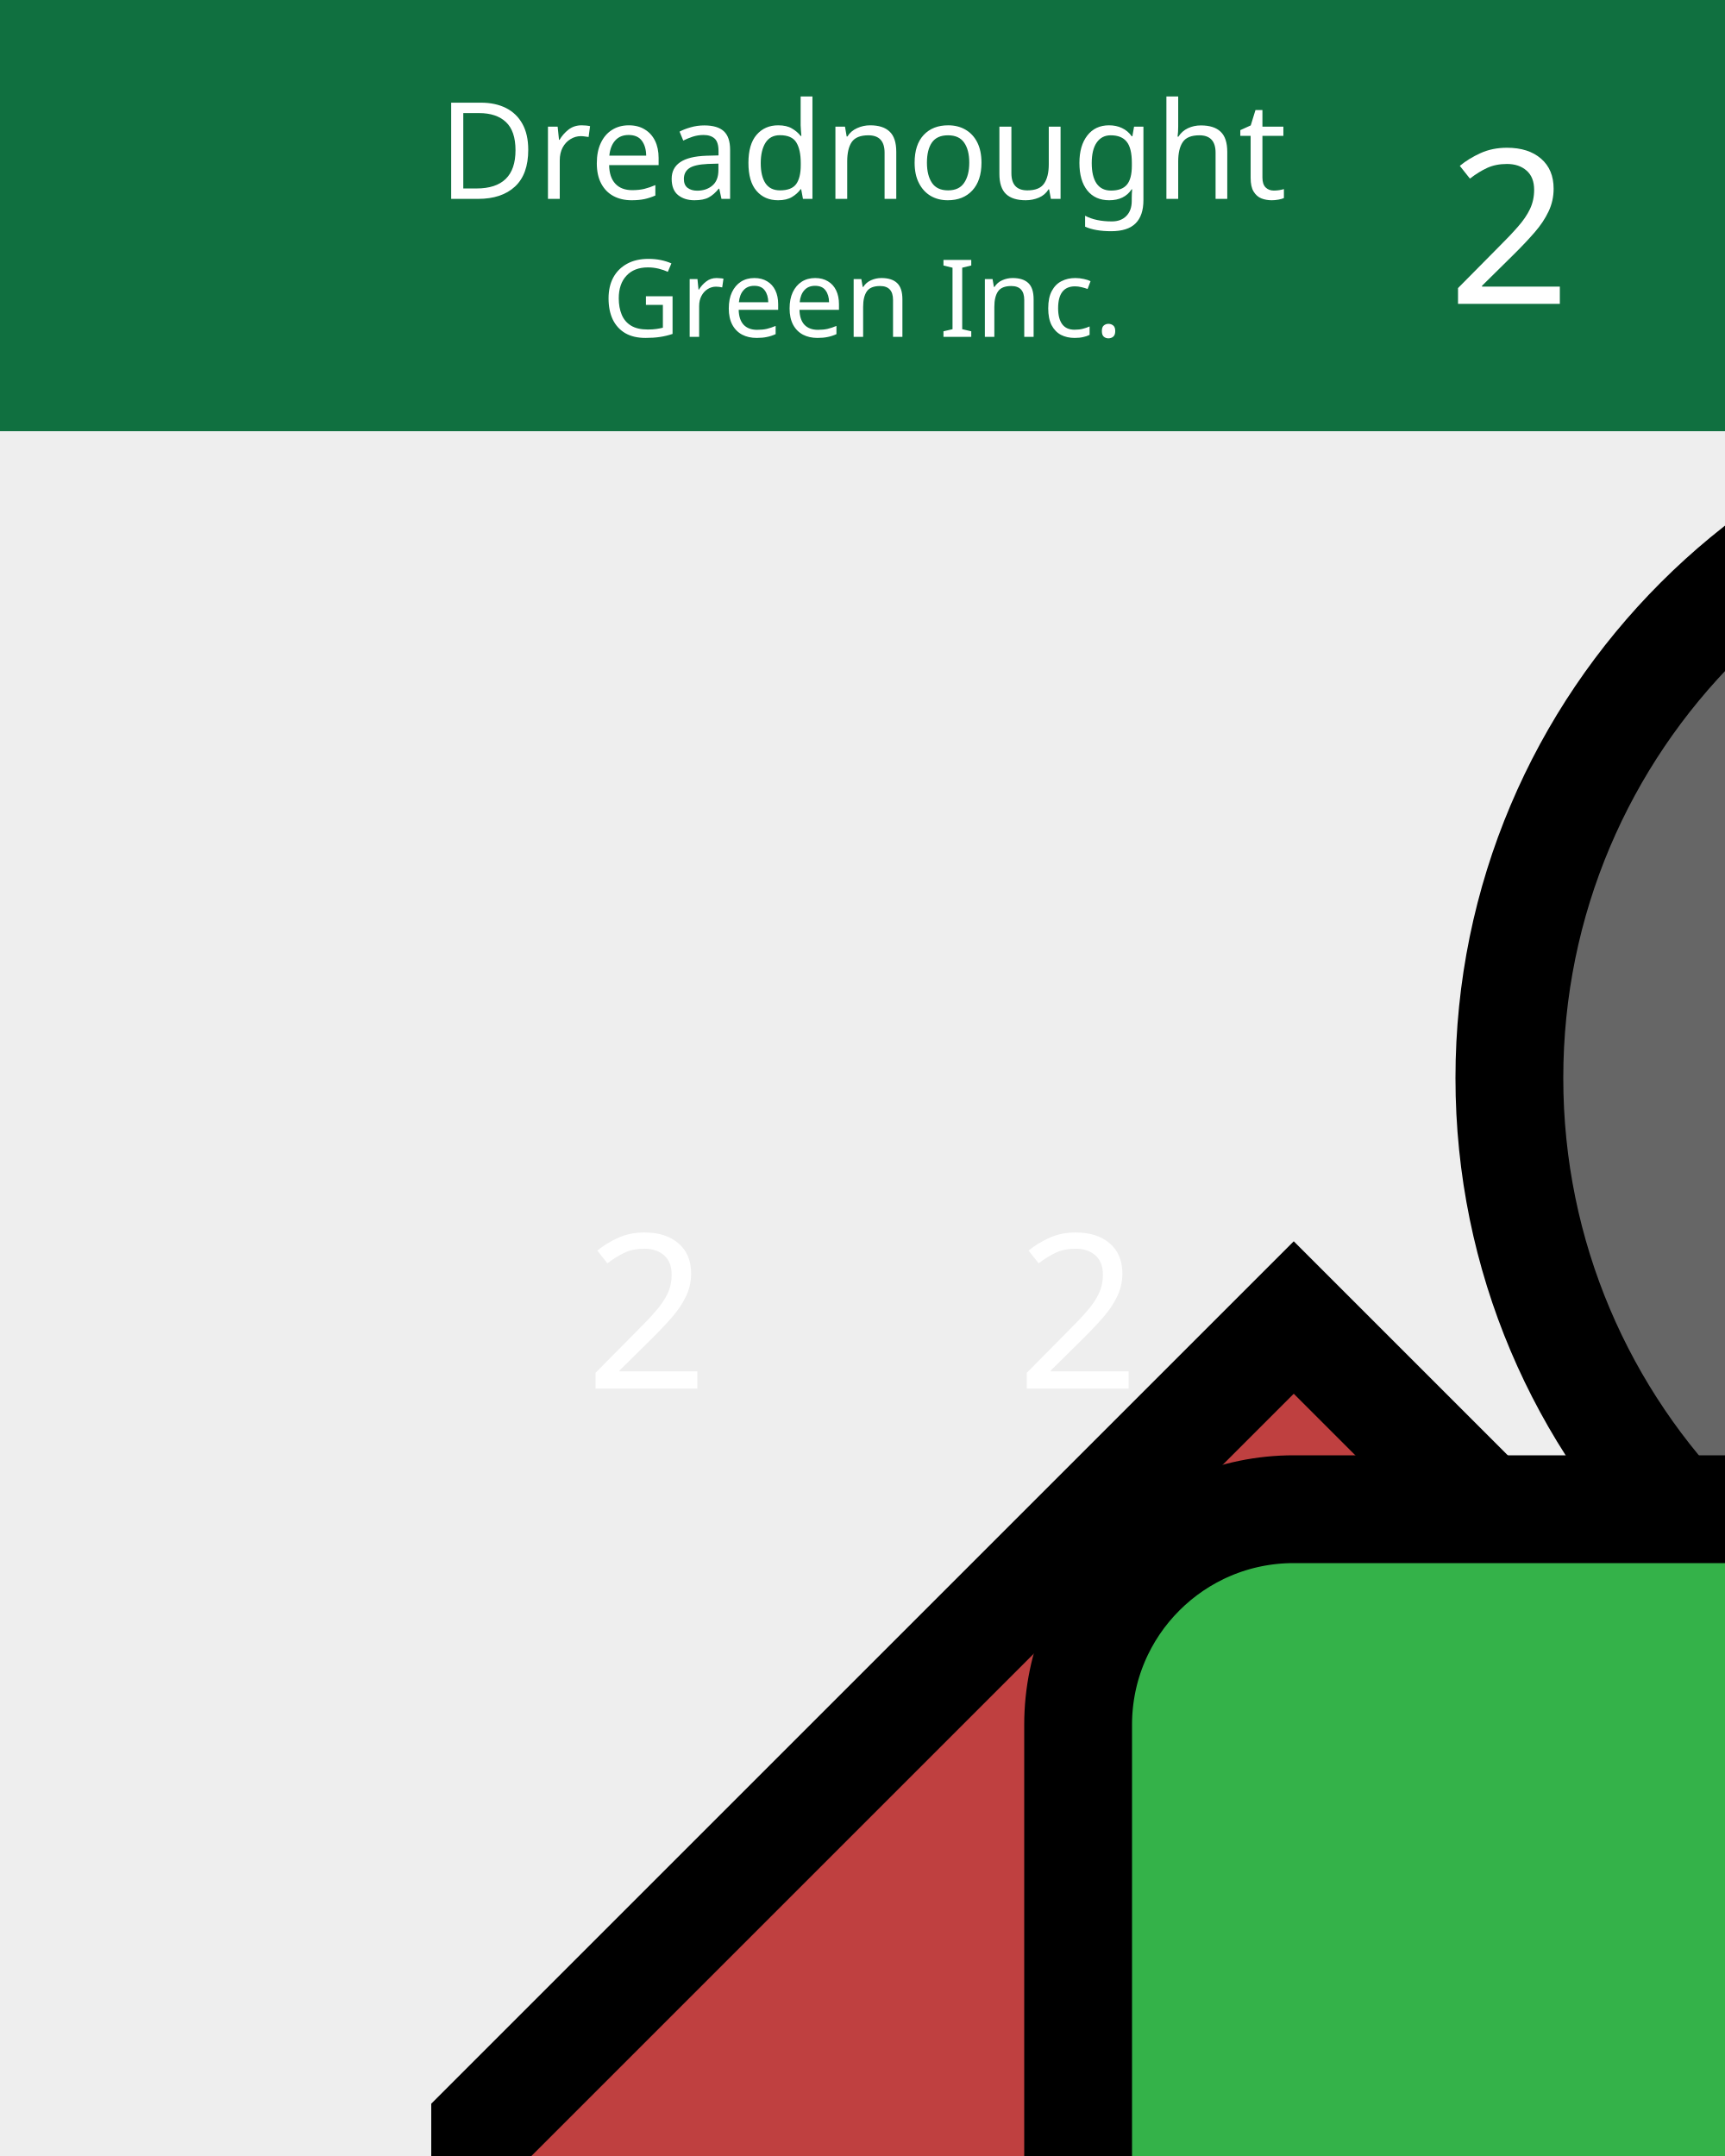
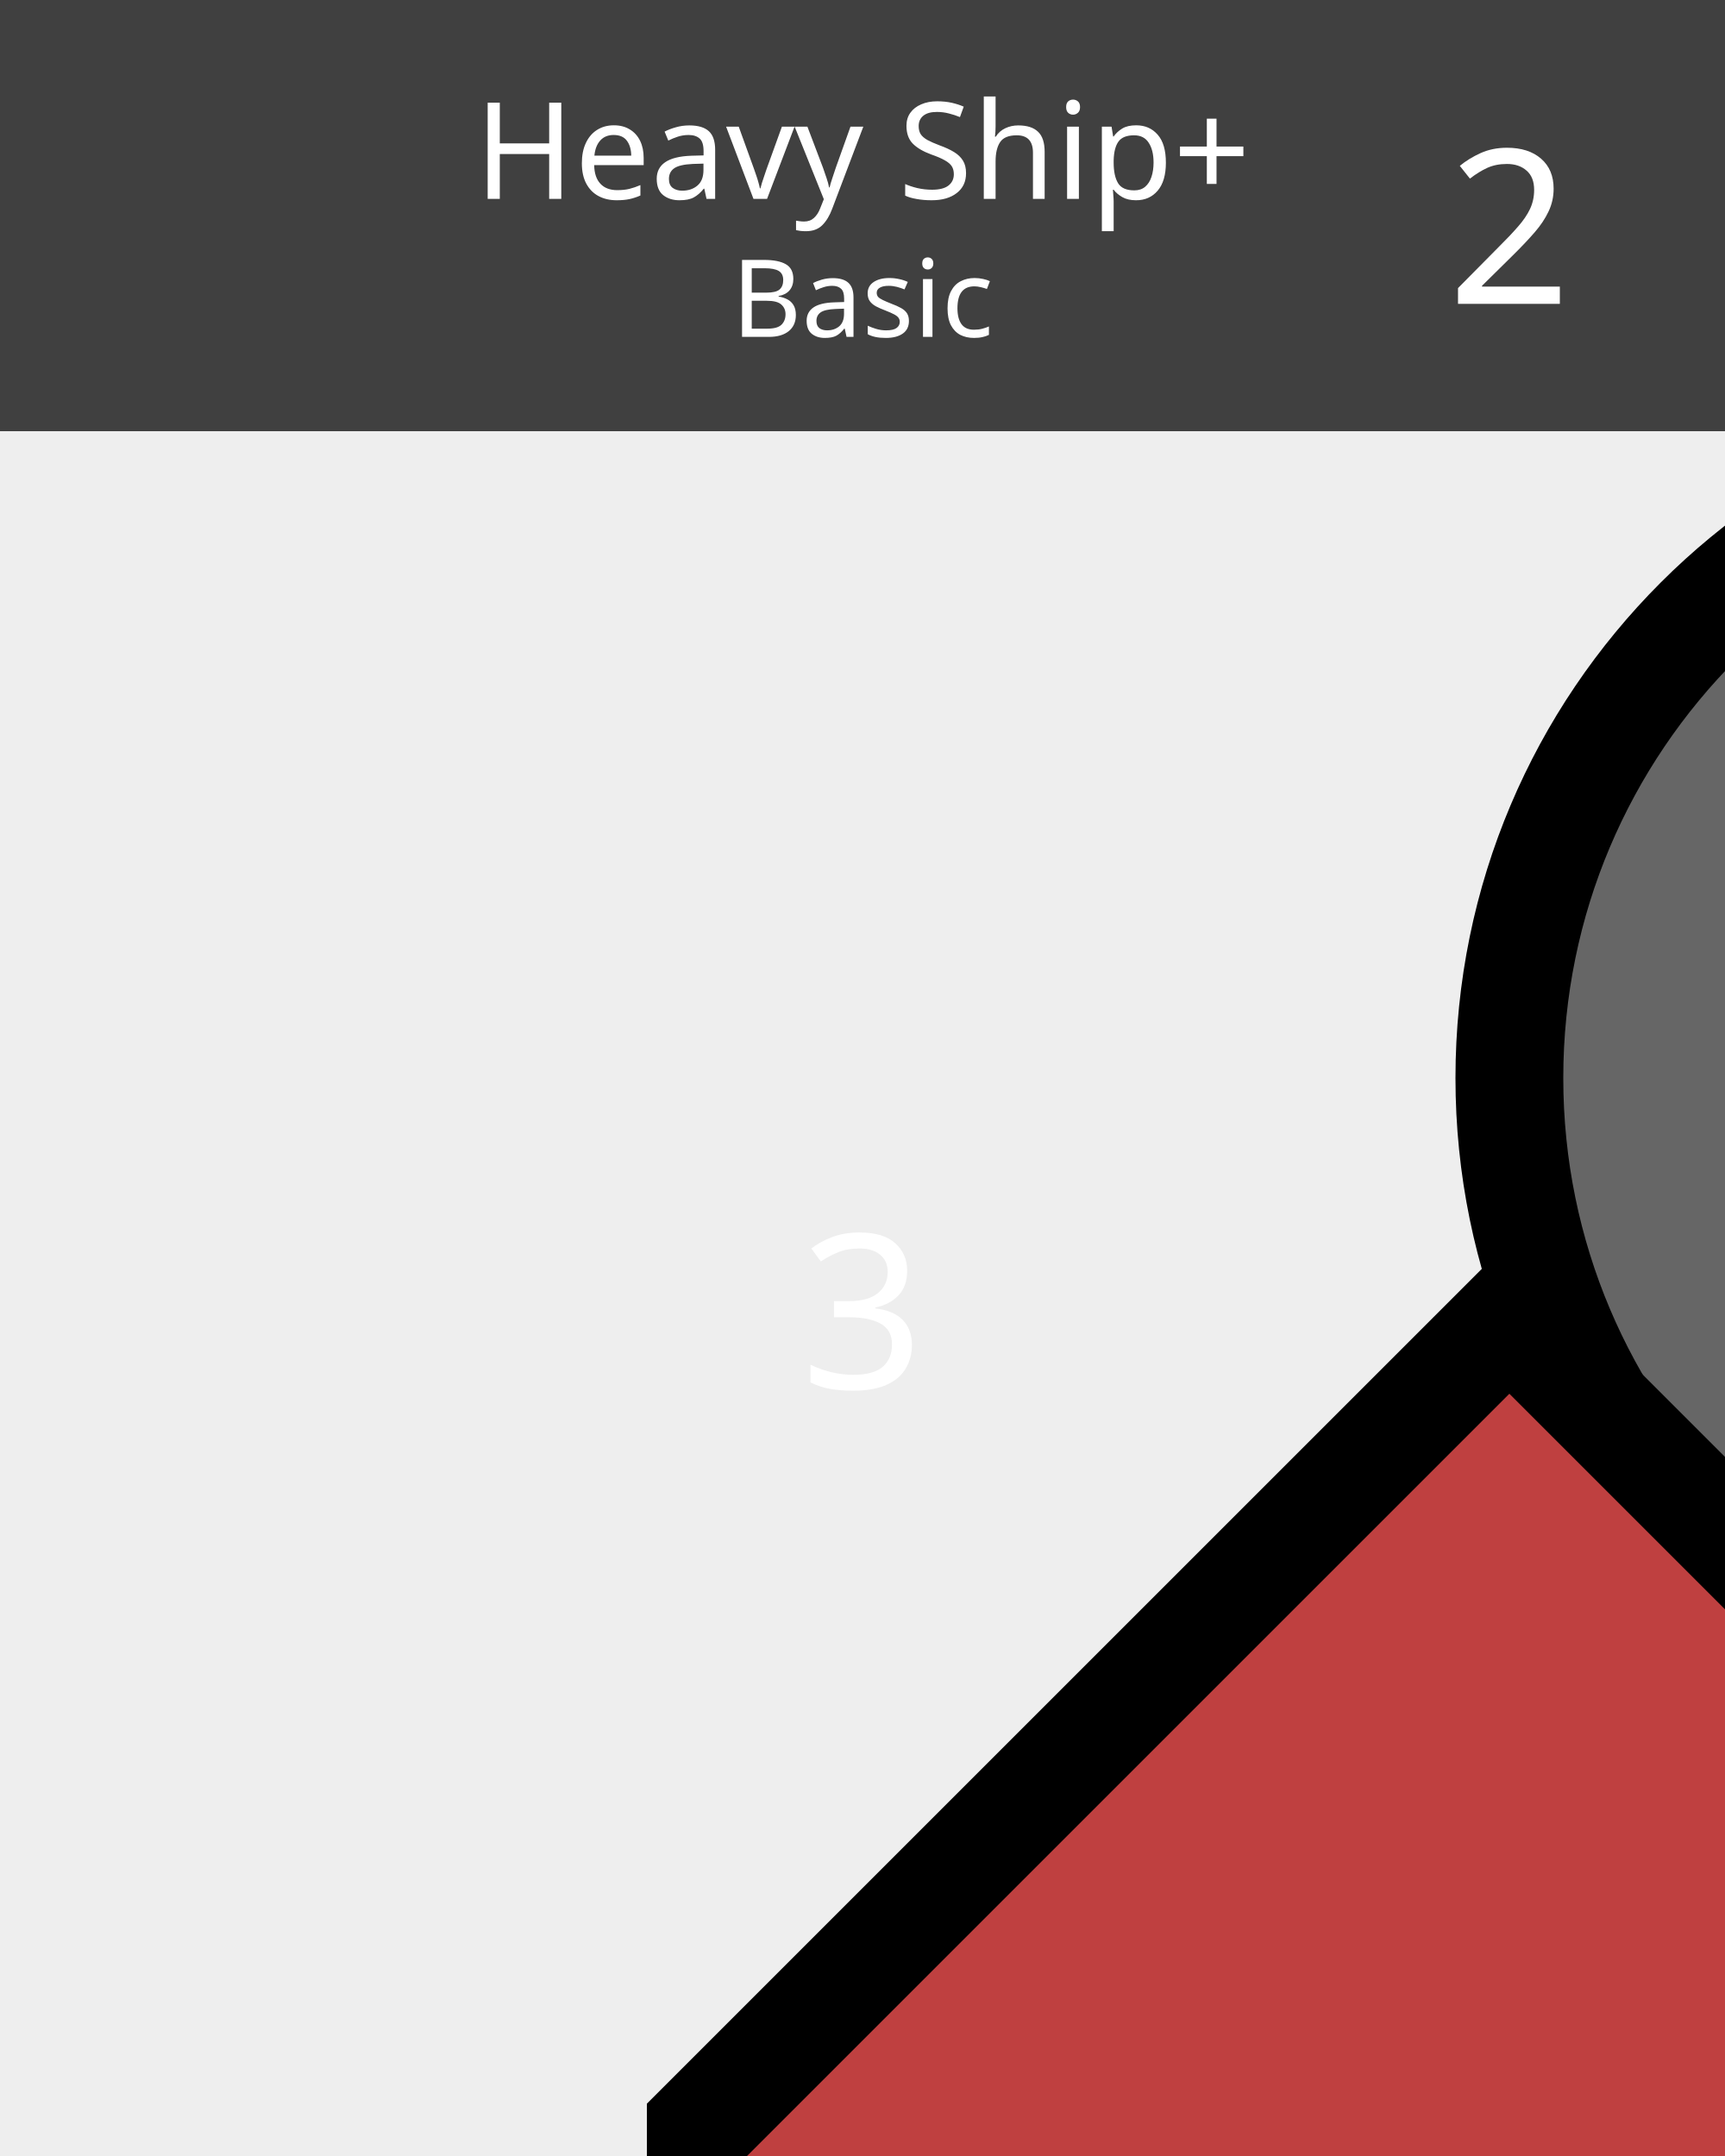
<svg xmlns="http://www.w3.org/2000/svg" version="1.1" width="256" height="320">
  <style>
     /* vietnamese */
    @font-face {
    font-family: 'Saira';
    font-style: italic;
    font-weight: 100 900;
    font-stretch: 100%;
    font-display: swap;
    src: url(https://fonts.gstatic.com/s/saira/v23/memhYa2wxmKQyNkiV50dulWP7s95AqZTzbvffS2-vw.woff2) format('woff2');
    unicode-range: U+0102-0103, U+0110-0111, U+0128-0129, U+0168-0169, U+01A0-01A1, U+01AF-01B0, U+0300-0301, U+0303-0304, U+0308-0309, U+0323, U+0329, U+1EA0-1EF9, U+20AB;
    }
    /* latin-ext */
    @font-face {
    font-family: 'Saira';
    font-style: italic;
    font-weight: 100 900;
    font-stretch: 100%;
    font-display: swap;
    src: url(https://fonts.gstatic.com/s/saira/v23/memhYa2wxmKQyNkiV50dulWP7s95AqZTzbvefS2-vw.woff2) format('woff2');
    unicode-range: U+0100-02BA, U+02BD-02C5, U+02C7-02CC, U+02CE-02D7, U+02DD-02FF, U+0304, U+0308, U+0329, U+1D00-1DBF, U+1E00-1E9F, U+1EF2-1EFF, U+2020, U+20A0-20AB, U+20AD-20C0, U+2113, U+2C60-2C7F, U+A720-A7FF;
    }
    /* latin */
    @font-face {
    font-family: 'Saira';
    font-style: italic;
    font-weight: 100 900;
    font-stretch: 100%;
    font-display: swap;
    src: url(https://fonts.gstatic.com/s/saira/v23/memhYa2wxmKQyNkiV50dulWP7s95AqZTzbvQfS0.woff2) format('woff2');
    unicode-range: U+0000-00FF, U+0131, U+0152-0153, U+02BB-02BC, U+02C6, U+02DA, U+02DC, U+0304, U+0308, U+0329, U+2000-206F, U+20AC, U+2122, U+2191, U+2193, U+2212, U+2215, U+FEFF, U+FFFD;
    }
    /* vietnamese */
    @font-face {
    font-family: 'Saira';
    font-style: normal;
    font-weight: 100 900;
    font-stretch: 100%;
    font-display: swap;
    src: url(https://fonts.gstatic.com/s/saira/v23/memjYa2wxmKQyPMrZX79wwYZQMhsyuSLh4vSZSk.woff2) format('woff2');
    unicode-range: U+0102-0103, U+0110-0111, U+0128-0129, U+0168-0169, U+01A0-01A1, U+01AF-01B0, U+0300-0301, U+0303-0304, U+0308-0309, U+0323, U+0329, U+1EA0-1EF9, U+20AB;
    }
    /* latin-ext */
    @font-face {
    font-family: 'Saira';
    font-style: normal;
    font-weight: 100 900;
    font-stretch: 100%;
    font-display: swap;
    src: url(https://fonts.gstatic.com/s/saira/v23/memjYa2wxmKQyPMrZX79wwYZQMhsyuSLhovSZSk.woff2) format('woff2');
    unicode-range: U+0100-02BA, U+02BD-02C5, U+02C7-02CC, U+02CE-02D7, U+02DD-02FF, U+0304, U+0308, U+0329, U+1D00-1DBF, U+1E00-1E9F, U+1EF2-1EFF, U+2020, U+20A0-20AB, U+20AD-20C0, U+2113, U+2C60-2C7F, U+A720-A7FF;
    }
    /* latin */
    @font-face {
    font-family: 'Saira';
    font-style: normal;
    font-weight: 100 900;
    font-stretch: 100%;
    font-display: swap;
    src: url(https://fonts.gstatic.com/s/saira/v23/memjYa2wxmKQyPMrZX79wwYZQMhsyuSLiIvS.woff2) format('woff2');
    unicode-range: U+0000-00FF, U+0131, U+0152-0153, U+02BB-02BC, U+02C6, U+02DA, U+02DC, U+0304, U+0308, U+0329, U+2000-206F, U+20AC, U+2122, U+2191, U+2193, U+2212, U+2215, U+FEFF, U+FFFD;
    }

    text {
        font-family: "Saira", sans-serif;
    }
    .amt {
        text-anchor: middle;
        dominant-baseline: middle;
        fill: #fff;
        font-size: 32px;
        font-weight: 500;
    }
     </style>
  <rect x="0" y="0" width="256" height="320" fill="#eeeeee" />
-   <rect x="0" y="0" width="256" height="64" fill="#107040" />
-   <text x="128" y="14" text-anchor="middle" dominant-baseline="hanging" style="font-size:20px;font-weight:500" fill="#fff">Dreadnought</text>
-   <text x="128" y="50" text-anchor="middle" dominant-baseline="auto" style="font-size:16px" fill="#fff">Green Inc.</text>
+   <rect x="0" y="0" width="256" height="64" fill="#404040" />
+   <text x="128" y="14" text-anchor="middle" dominant-baseline="hanging" style="font-size:20px;font-weight:500" fill="#fff">Heavy Ship+</text>
+   <text x="128" y="50" text-anchor="middle" dominant-baseline="auto" style="font-size:16px" fill="#fff">Basic</text>
  <symbol id="dmg" width="64" height="64" viewBox="-32 -32 64 64">
    <rect x="-22" y="-22" transform="rotate(45, 0, 0)" width="44" height="44" fill="#BF4040" stroke="#000" stroke-width="4" />
  </symbol>
  <symbol id="heal" width="64" height="64" viewBox="-32 -32 64 64">
    <path d="M -16 -24             l 32 0  a 8 8, 0 0 1,   8  8              l 0 32  a 8 8, 0 0 1,  -8  8             l -32 0 a 8 8, 0 0 1, -8 -8             l 0 -32 a 8 8, 0 0 1,  8 -8" fill="#34b249" stroke="#000" stroke-width="4" />
  </symbol>
  <symbol id="hploss" width="64" height="64" viewBox="-32 -32 64 64">
    <path d="M -16 -24             l 32 0  a 8 8, 0 0 1,   8  8              l 0 32  a 8 8, 0 0 1,  -8  8             l -32 0 a 8 8, 0 0 1, -8 -8             l 0 -32 a 8 8, 0 0 1,  8 -8" fill="#bf6a40" stroke="#000" stroke-width="4" />
  </symbol>
  <symbol id="fuel" width="64" height="64" viewBox="-32 -32 64 64">
    <circle cx="0" cy="0" r="24" fill="#666666" stroke="#000" stroke-width="4" />
  </symbol>
  <use href="#fuel" x="192" y="0" />
  <text x="224" y="34" class="amt">2</text>
-   <use href="#dmg" y="160" x="64" />
-   <text x="96" y="195" class="amt">2</text>
-   <use href="#heal" y="160" x="128" />
-   <text x="160" y="195" class="amt">2</text>
+   <use href="#dmg" y="160" x="96" />
+   <text x="128" y="195" class="amt">3</text>
  <text x="128" y="224" text-anchor="middle" dominant-baseline="middle" style="font-size:24px" />
</svg>
